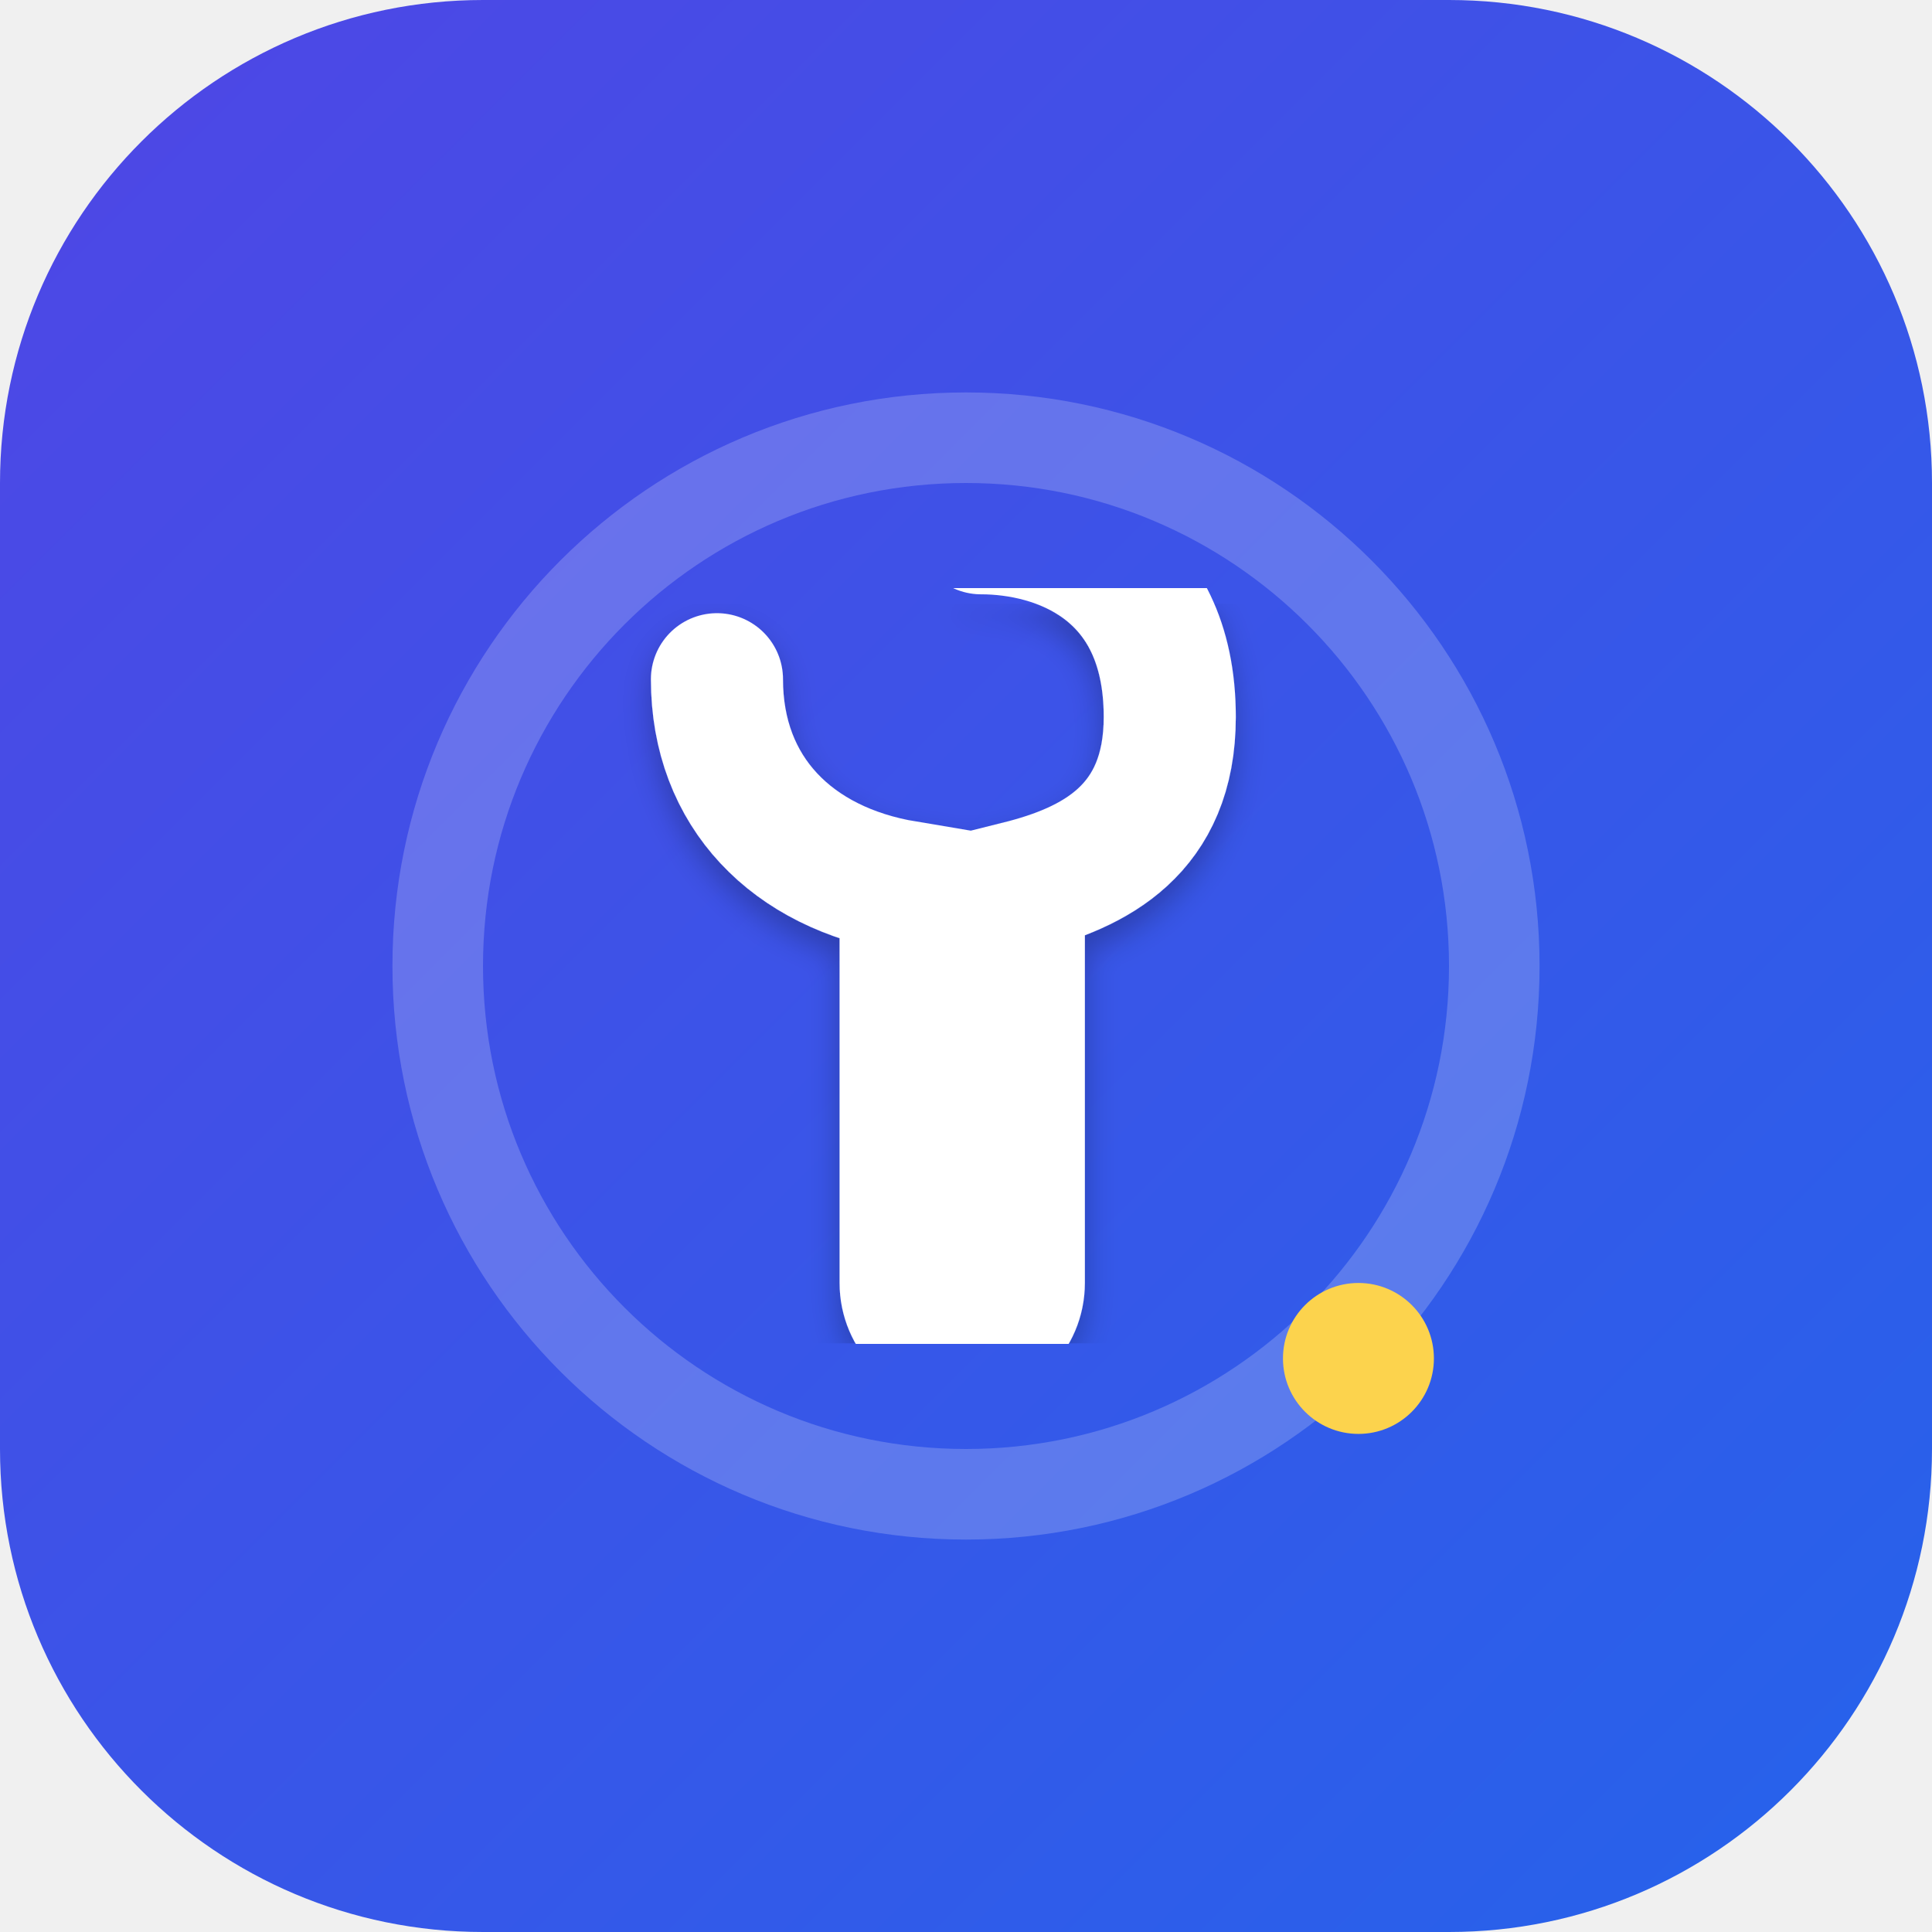
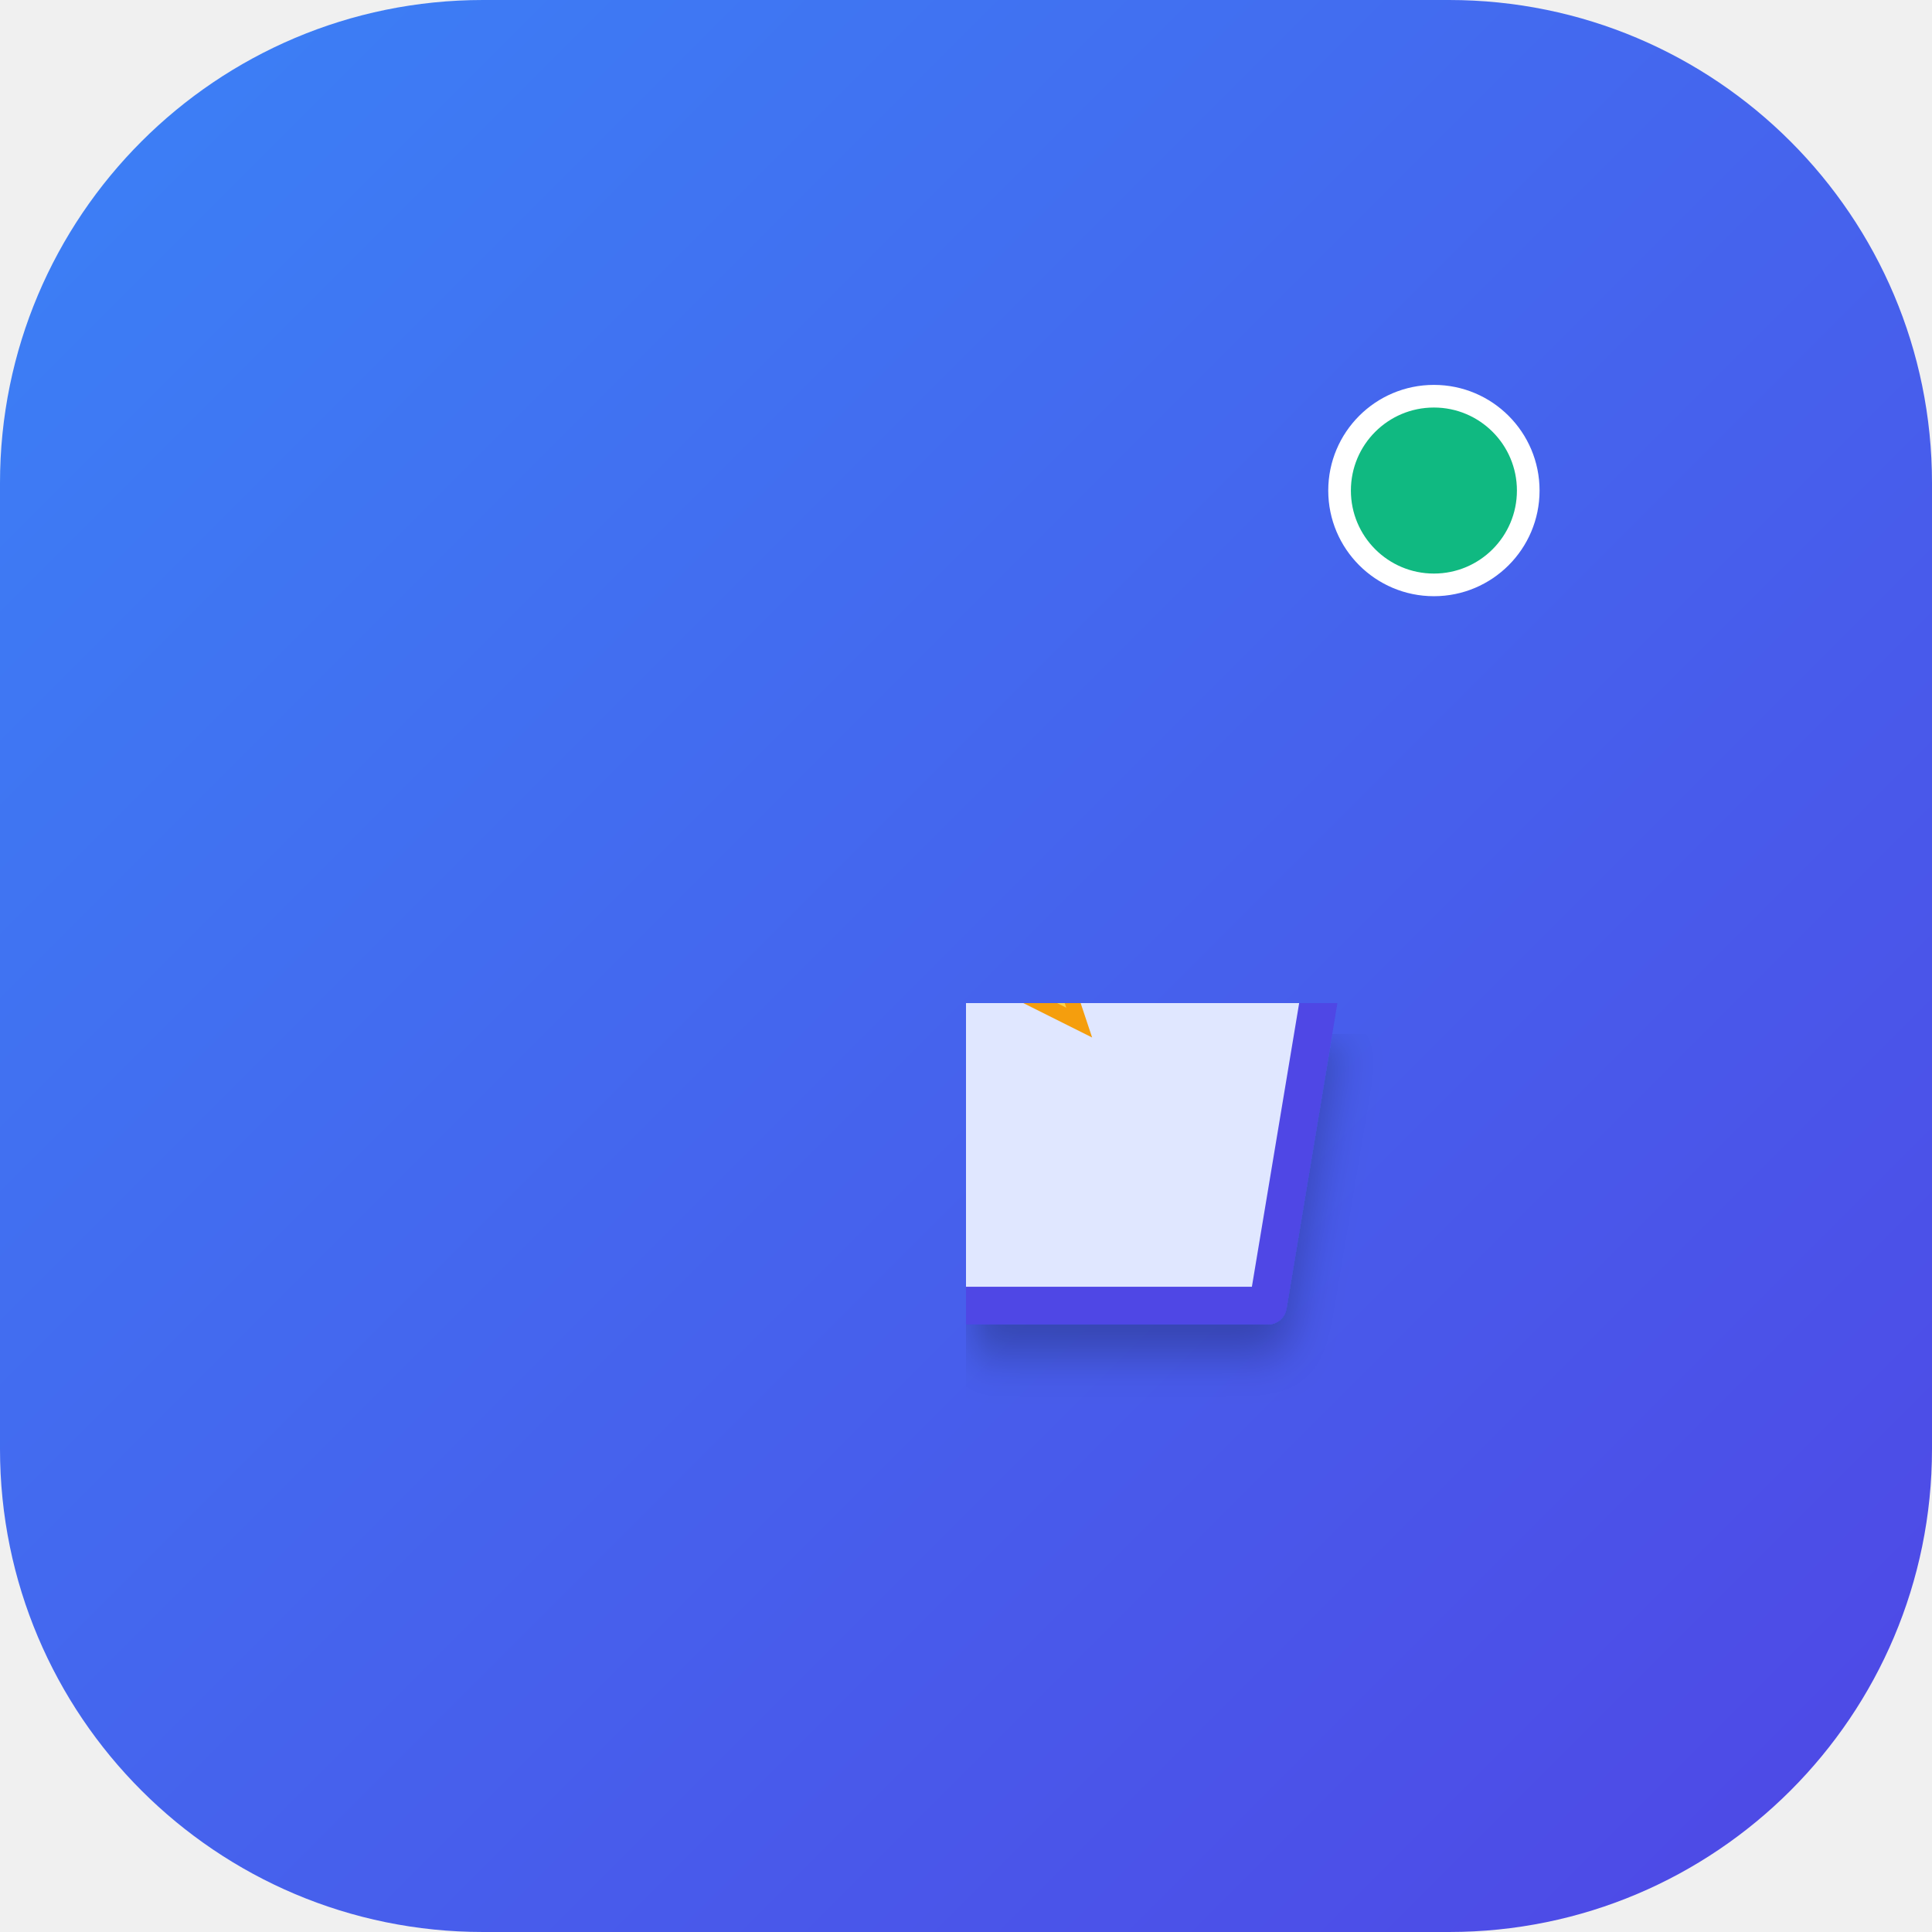
<svg xmlns="http://www.w3.org/2000/svg" width="512" height="512" viewBox="0 0 512 512" fill="none">
  <defs>
    <linearGradient id="bgGradient" x1="0" y1="0" x2="512" y2="512" gradientUnits="userSpaceOnUse">
-       <stop stop-color="#4F46E5" />
-       <stop offset="1" stop-color="#2563EB" />
+       <stop stop-color="#3B82F6" />
+       <stop offset="1" stop-color="#4F46E5" />
    </linearGradient>
-     <filter id="shadow" x="156" y="156" width="200" height="200" filterUnits="userSpaceOnUse" color-interpolation-filters="sRGB">
-       <feDropShadow dx="0" dy="4" stdDeviation="4" flood-opacity="0.25" />
+     <filter id="boxShadow" x="120" y="120" width="272" height="272" filterUnits="userSpaceOnUse" color-interpolation-filters="sRGB">
+       <feDropShadow dx="0" dy="8" stdDeviation="6" flood-opacity="0.25" />
    </filter>
  </defs>
  <rect width="512" height="512" rx="128" fill="url(#bgGradient)" />
-   <circle cx="256" cy="256" r="140" stroke="white" stroke-width="24" stroke-opacity="0.2" />
-   <g filter="url(#shadow)">
-     <path d="M260 140 C280 140, 310 150, 310 190 C310 220, 290 230, 270 235 L270 340 A15 15 0 0 1 240 340 L240 235 C210 230, 190 210, 190 180" stroke="white" stroke-width="35" stroke-linecap="round" fill="none" />
-     <circle cx="310" cy="180" r="10" fill="white" />
+   <g filter="url(#boxShadow)" transform="translate(136, 146)">
+     <path d="M20 80 L220 80 L200 200 H40 L20 80 Z" fill="#E0E7FF" />
+     <path d="M20 80 L40 200 L200 200 L220 80" stroke="#4F46E5" stroke-width="10" stroke-linejoin="round" />
+     <path d="M20 80 L60 20" stroke="#E0E7FF" stroke-width="15" stroke-linecap="round" />
+     <path d="M220 80 L180 20" stroke="#E0E7FF" stroke-width="15" stroke-linecap="round" />
+     <path d="M120 40 L135 70 L165 75 L140 95 L150 125 L120 110 L90 125 L100 95 L75 75 L105 70 Z" fill="#FCD34D" stroke="#F59E0B" stroke-width="4" />
  </g>
-   <circle cx="360" cy="360" r="20" fill="#FCD34D" />
+   <circle cx="380" cy="130" r="25" fill="#10B981" stroke="white" stroke-width="6" />
</svg>
